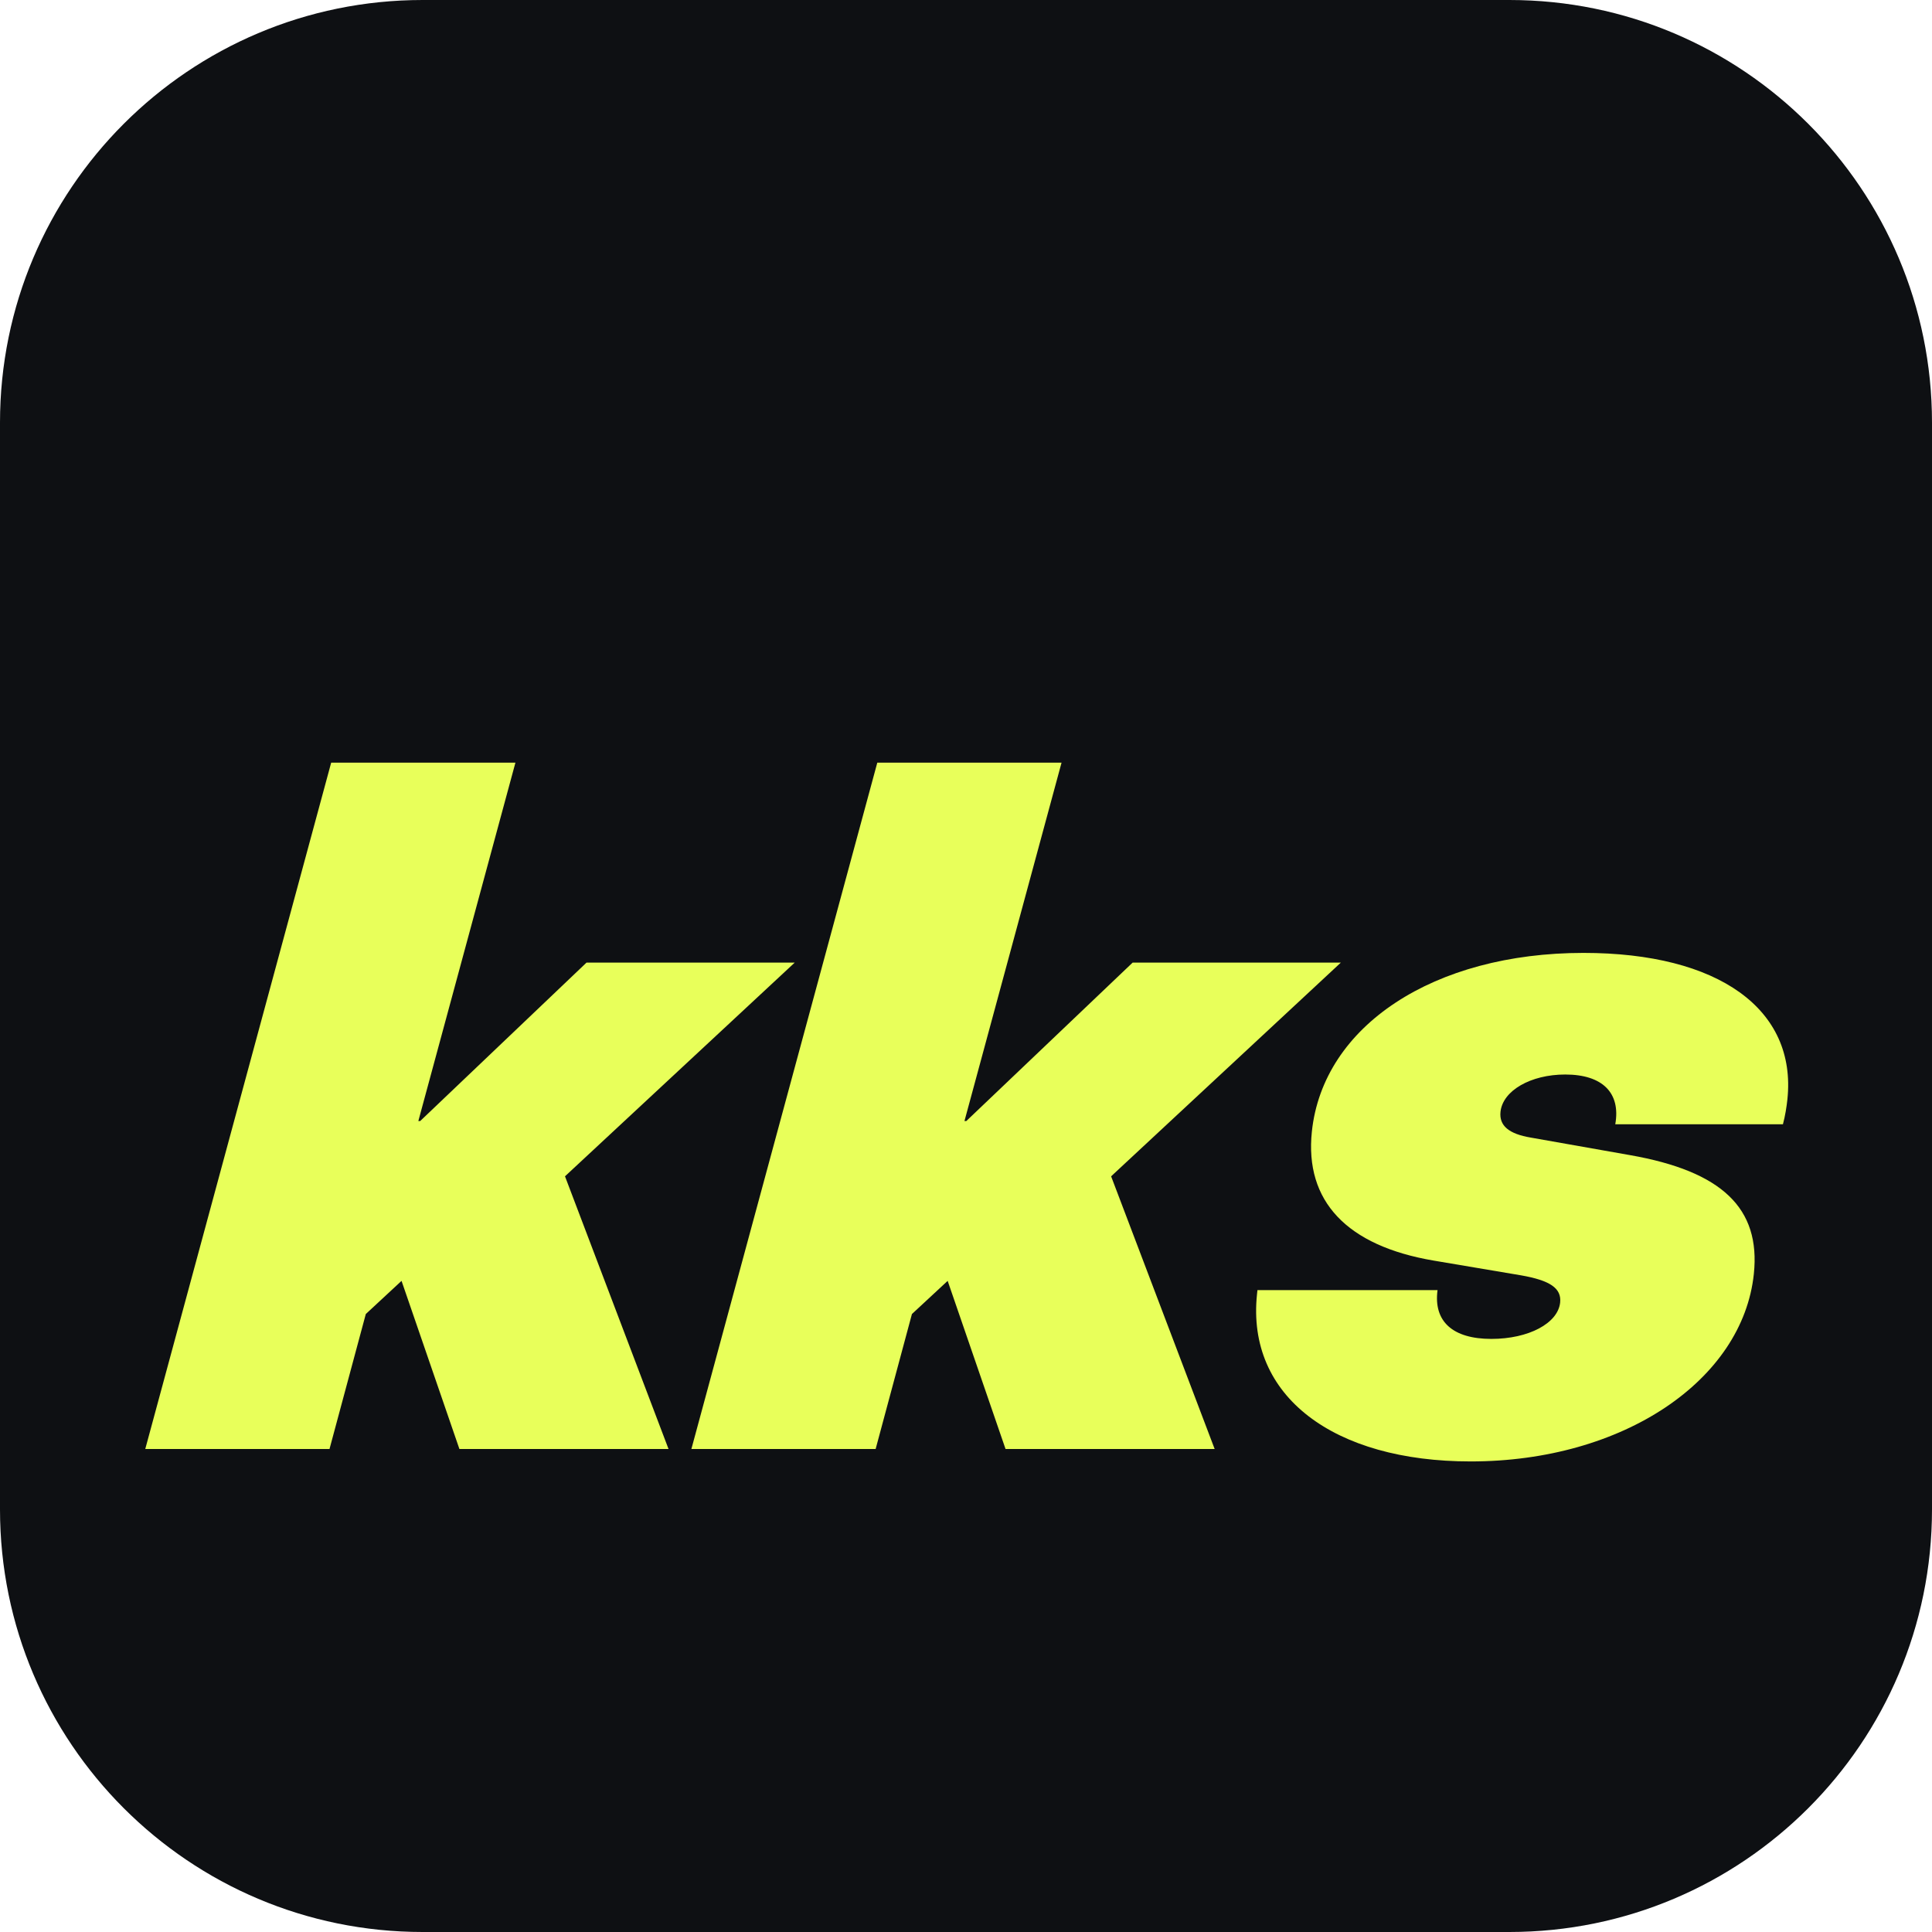
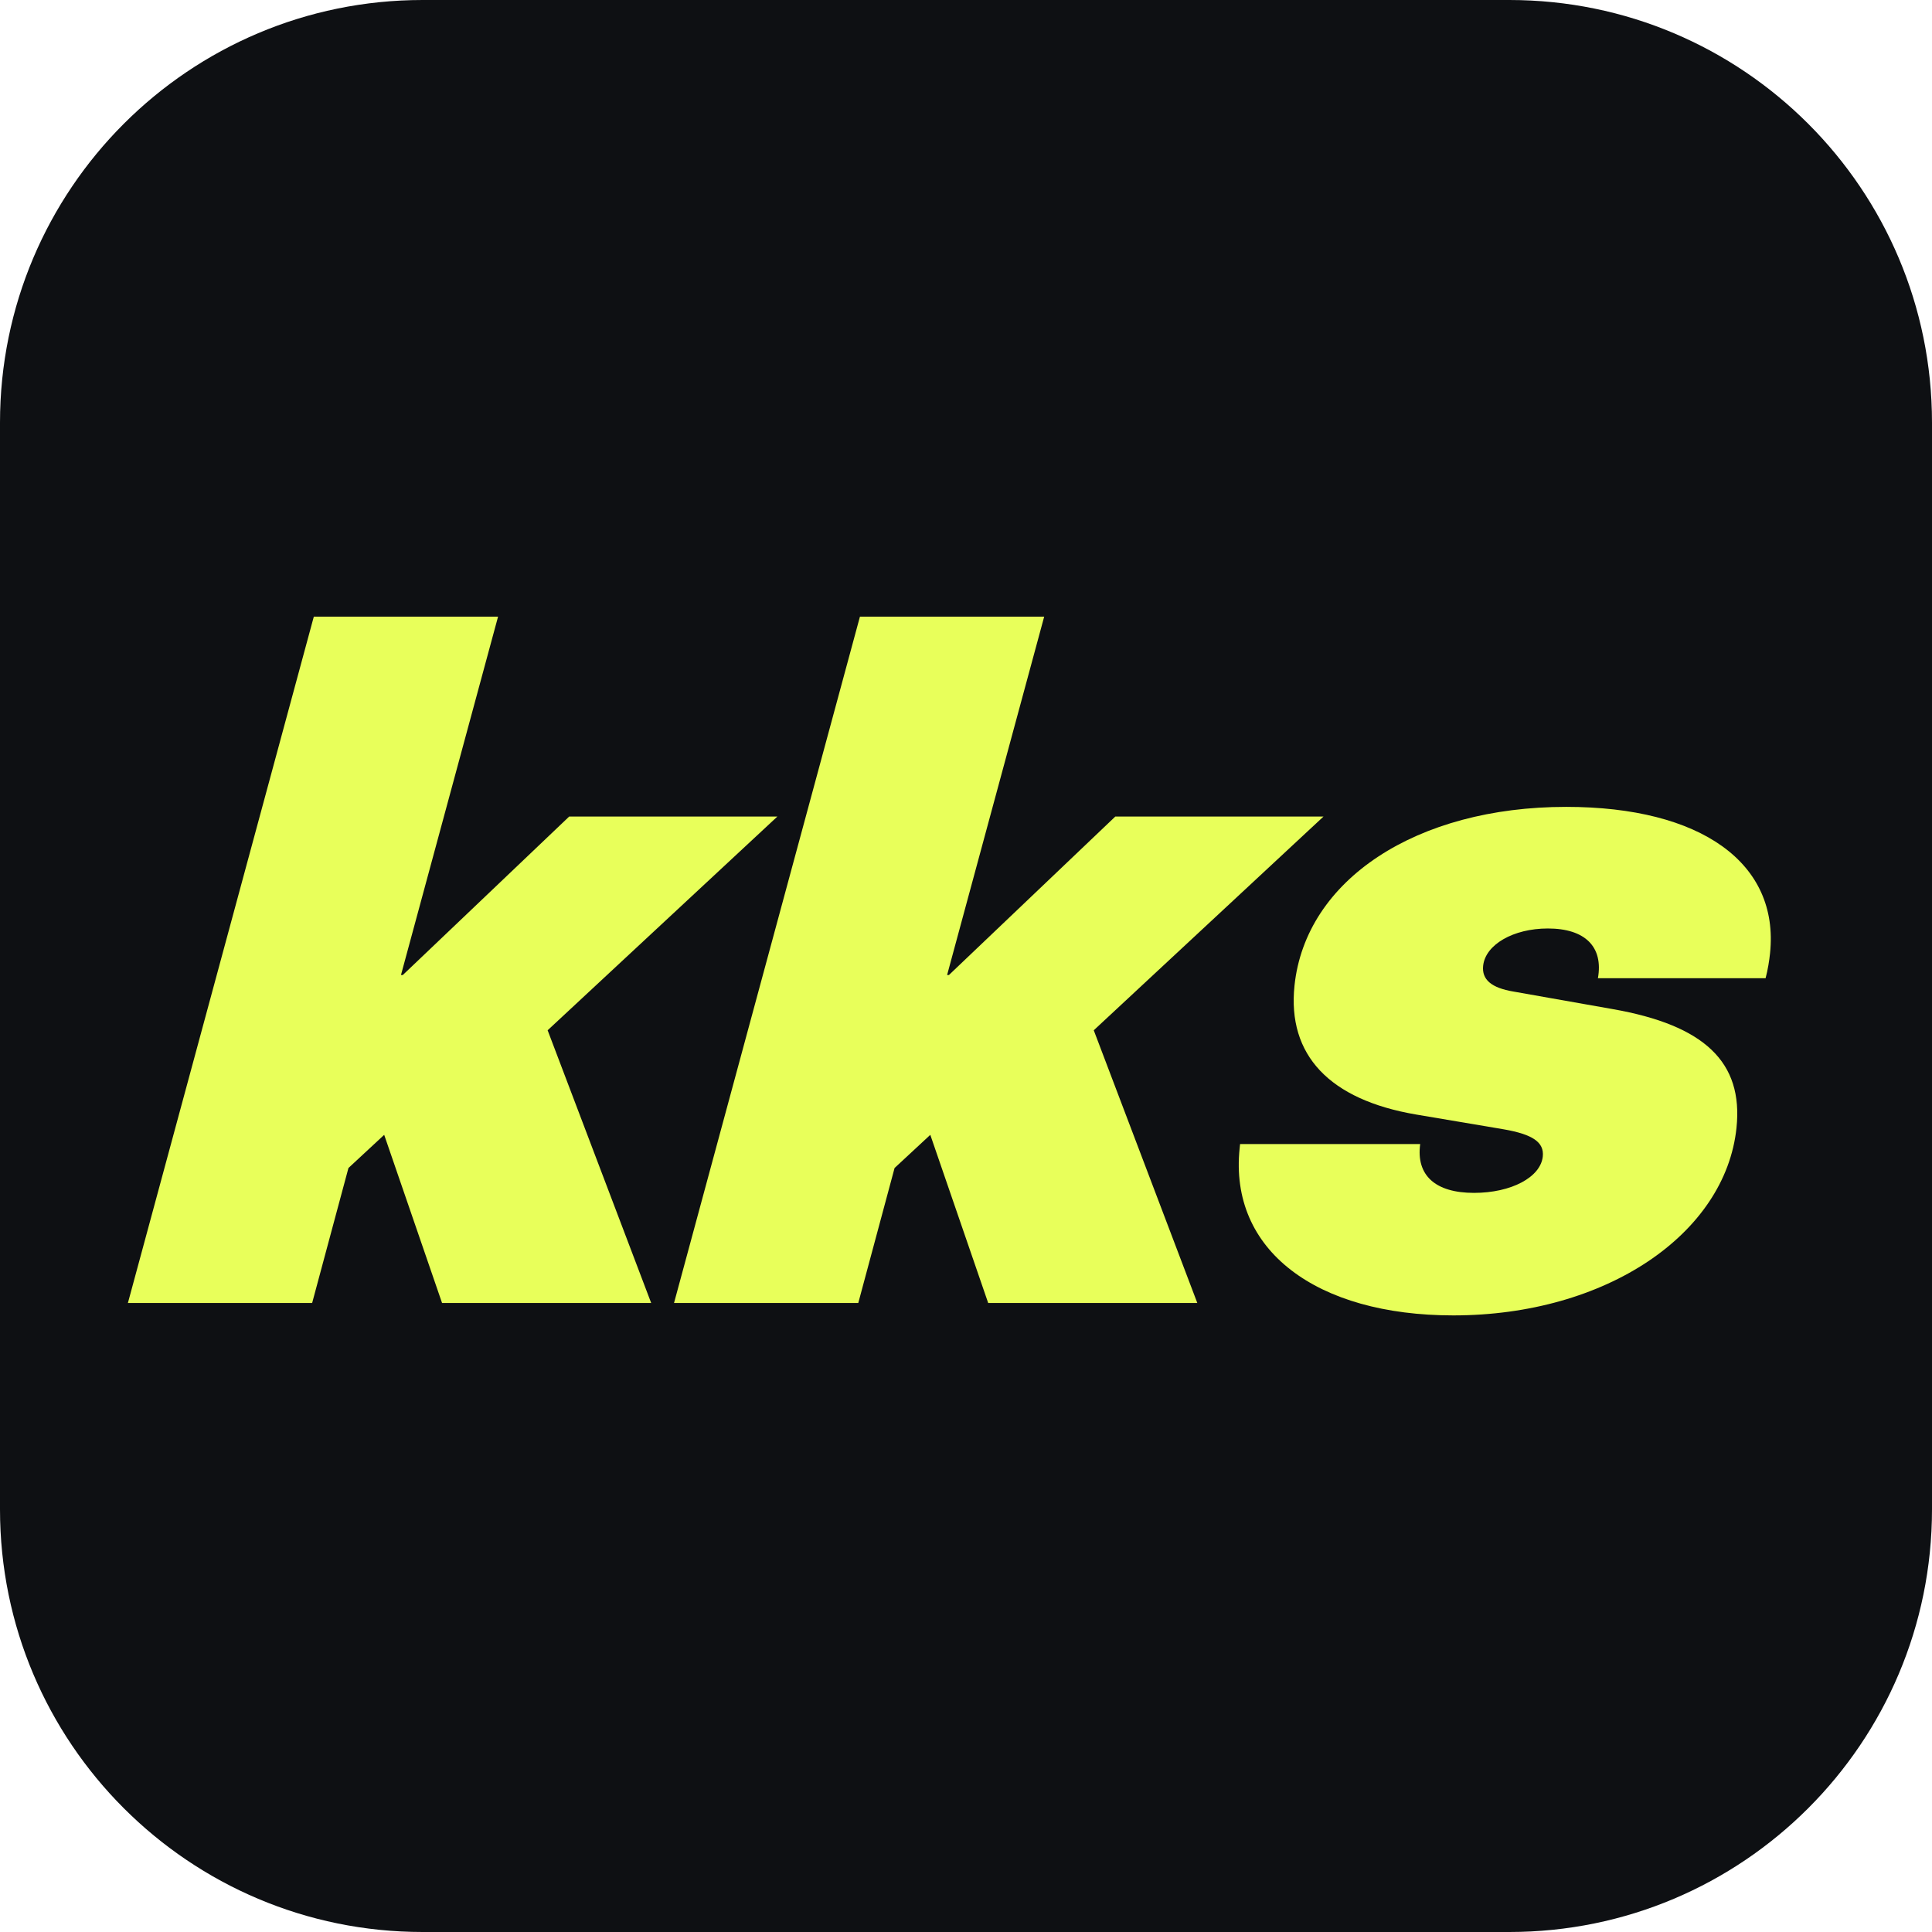
<svg xmlns="http://www.w3.org/2000/svg" viewBox="0 0 512 512">
  <rect width="512" height="512" rx="112" fill="#0e1013" />
-   <g transform="translate(256 300) skewX(-6) translate(-256 -300)">
+   <g transform="translate(-0.0 -0.0) translate(-4.6 -38.7) translate(256 300) skewX(-6) translate(-256 -300)">
    <path d="M47.325 384.0H96.153L102.013 348.233L110.558 339.444L130.577 384.0H185.997L150.963 311.734L205.895 255.094H150.719L111.046 297.086H110.558L126.305 202.115H77.477ZM192.054 384.0H240.882L246.741 348.233L255.286 339.444L275.306 384.0H330.726L295.691 311.734L350.623 255.094H295.447L255.774 297.086H255.286L271.033 202.115H222.205ZM398.916 387.296C439.443 387.296 468.74 365.689 468.74 337.613C468.74 320.157 457.388 310.392 432.607 306.119L405.874 301.48C399.893 300.504 397.085 298.307 397.085 294.645C397.085 289.029 404.043 284.757 413.198 284.757C423.086 284.757 428.457 289.64 427.847 297.94H472.28C472.646 295.743 472.769 293.18 472.769 291.349C472.769 267.423 450.43 252.53 414.663 252.53C374.99 252.53 347.646 271.817 347.646 299.894C347.646 318.326 360.098 330.167 383.535 334.073L407.095 337.979C414.907 339.322 418.203 341.397 418.203 345.182C418.203 350.675 410.879 354.825 400.991 354.825C390.737 354.825 385.122 350.187 385.366 341.886H337.637V342.984C337.637 370.084 362.661 387.296 398.916 387.296Z" fill="#e8ff5a" />
  </g>
</svg>
